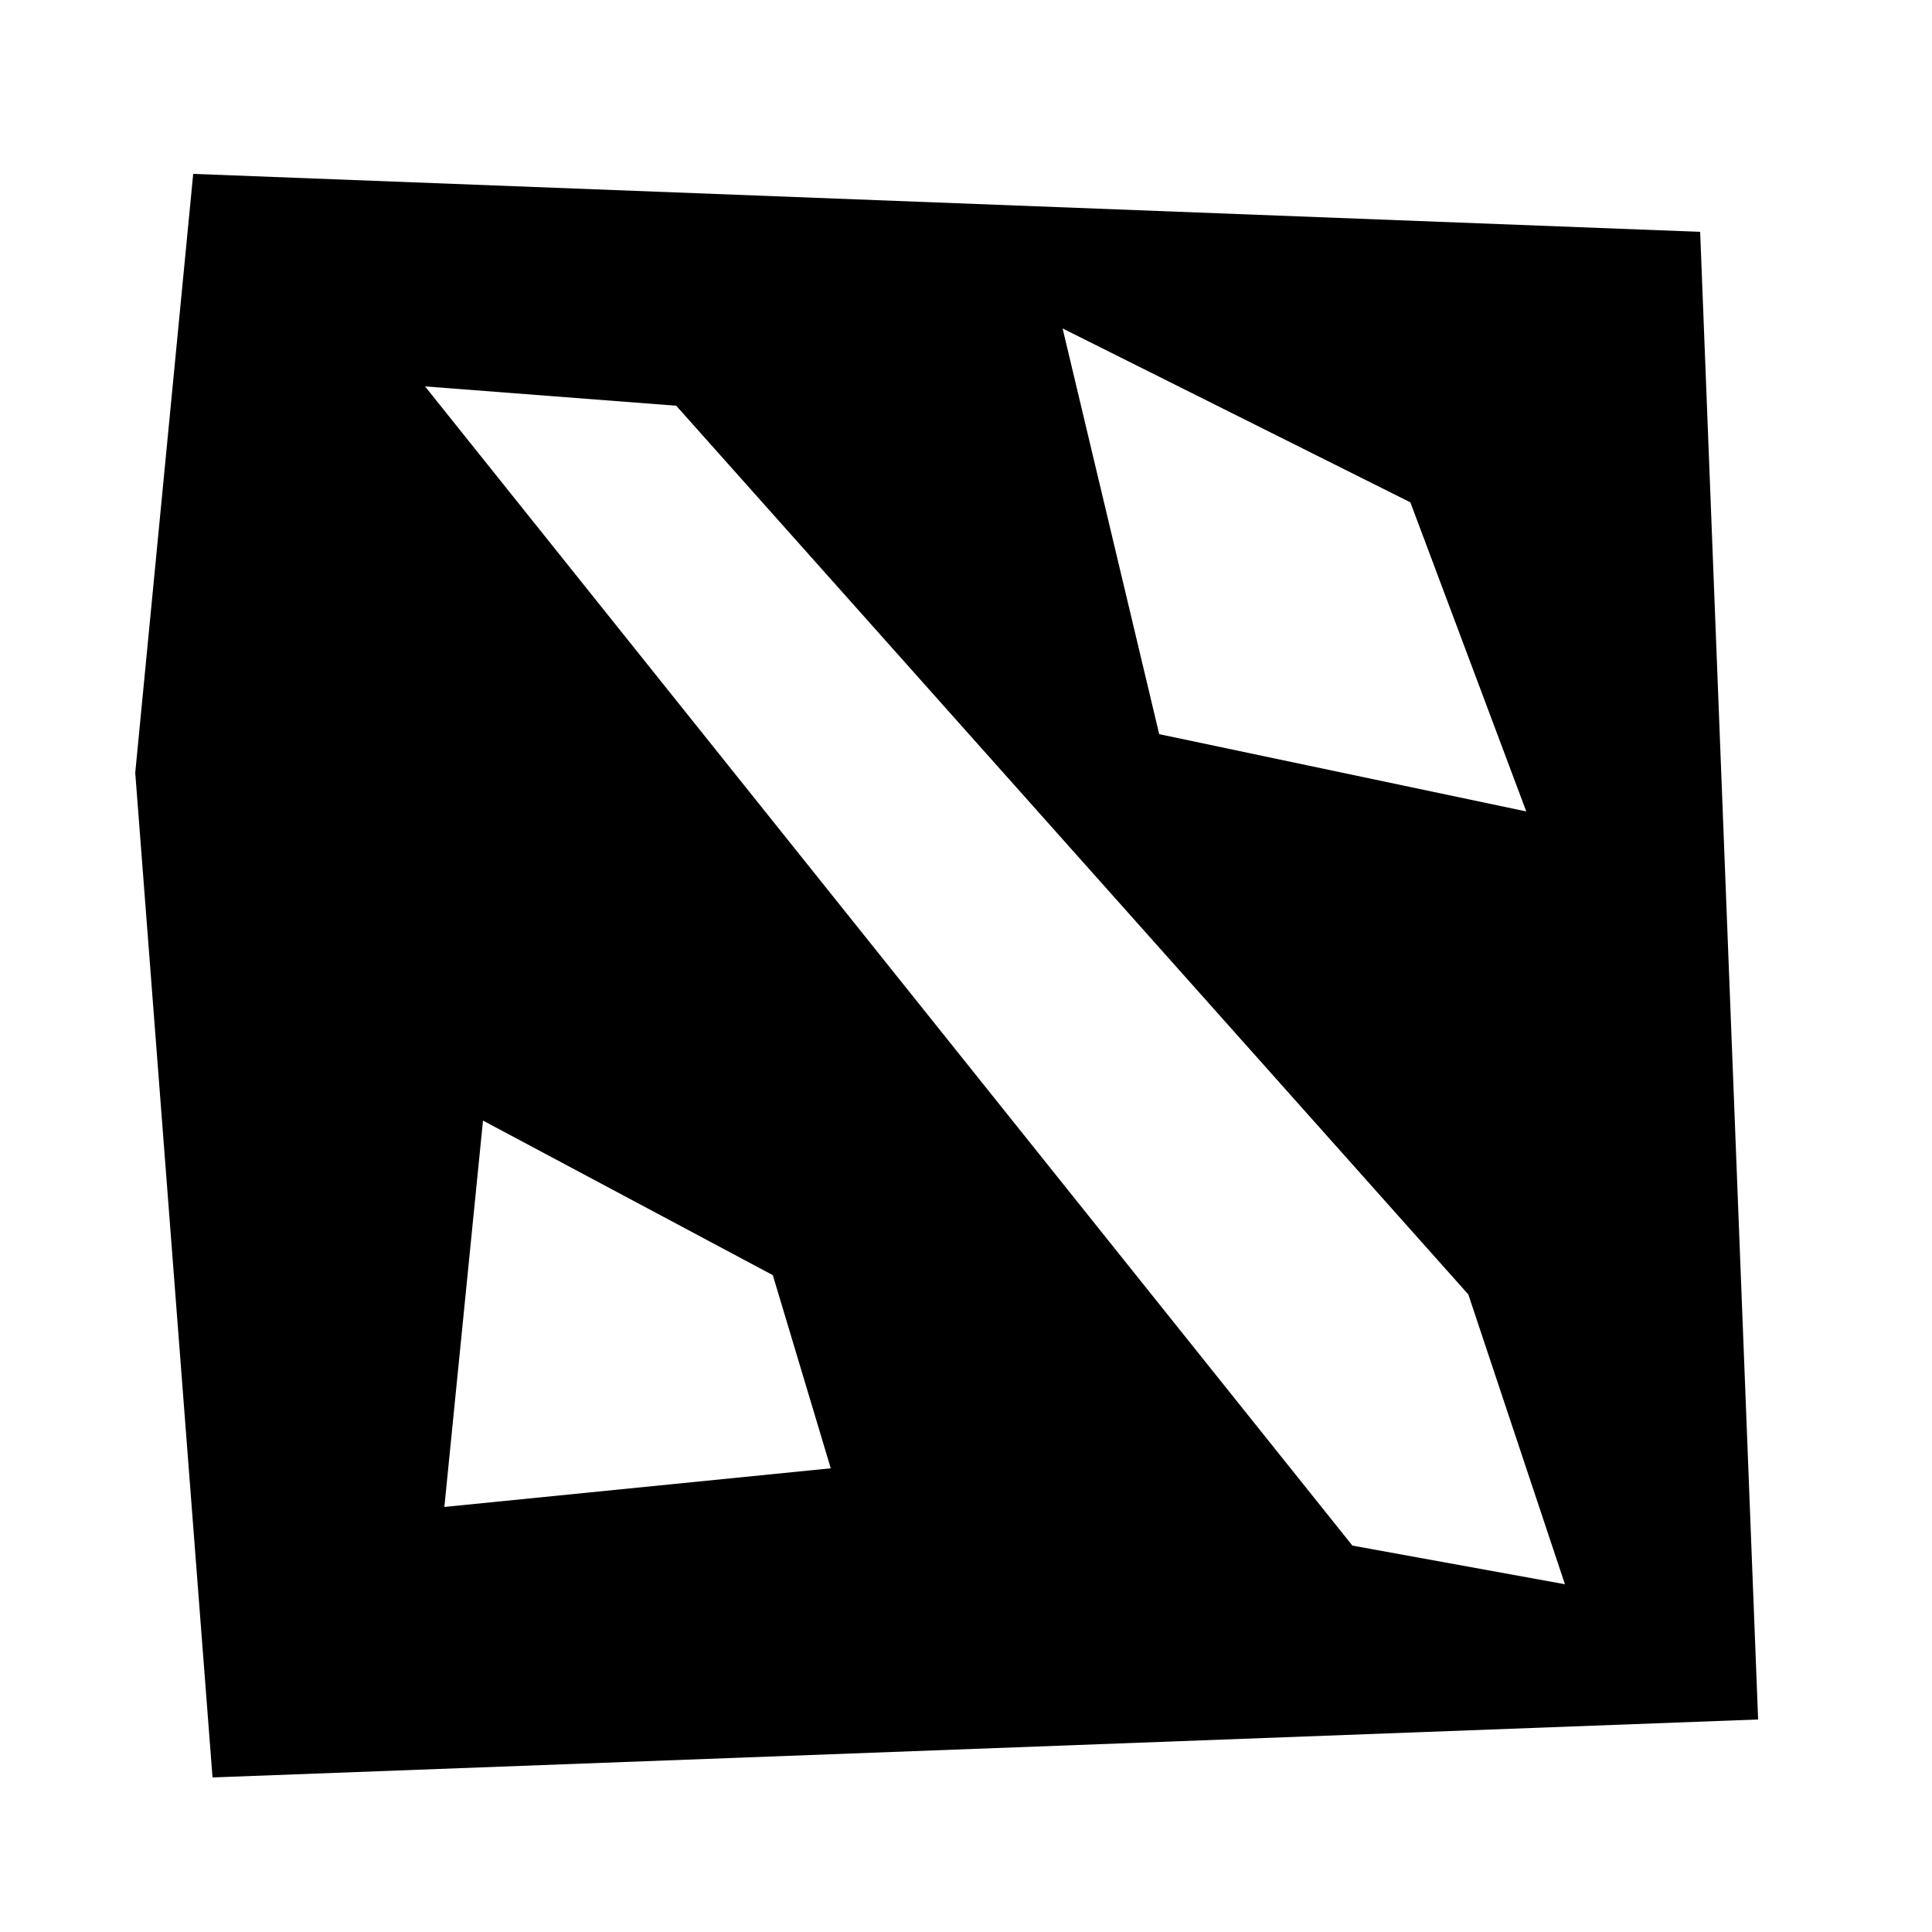
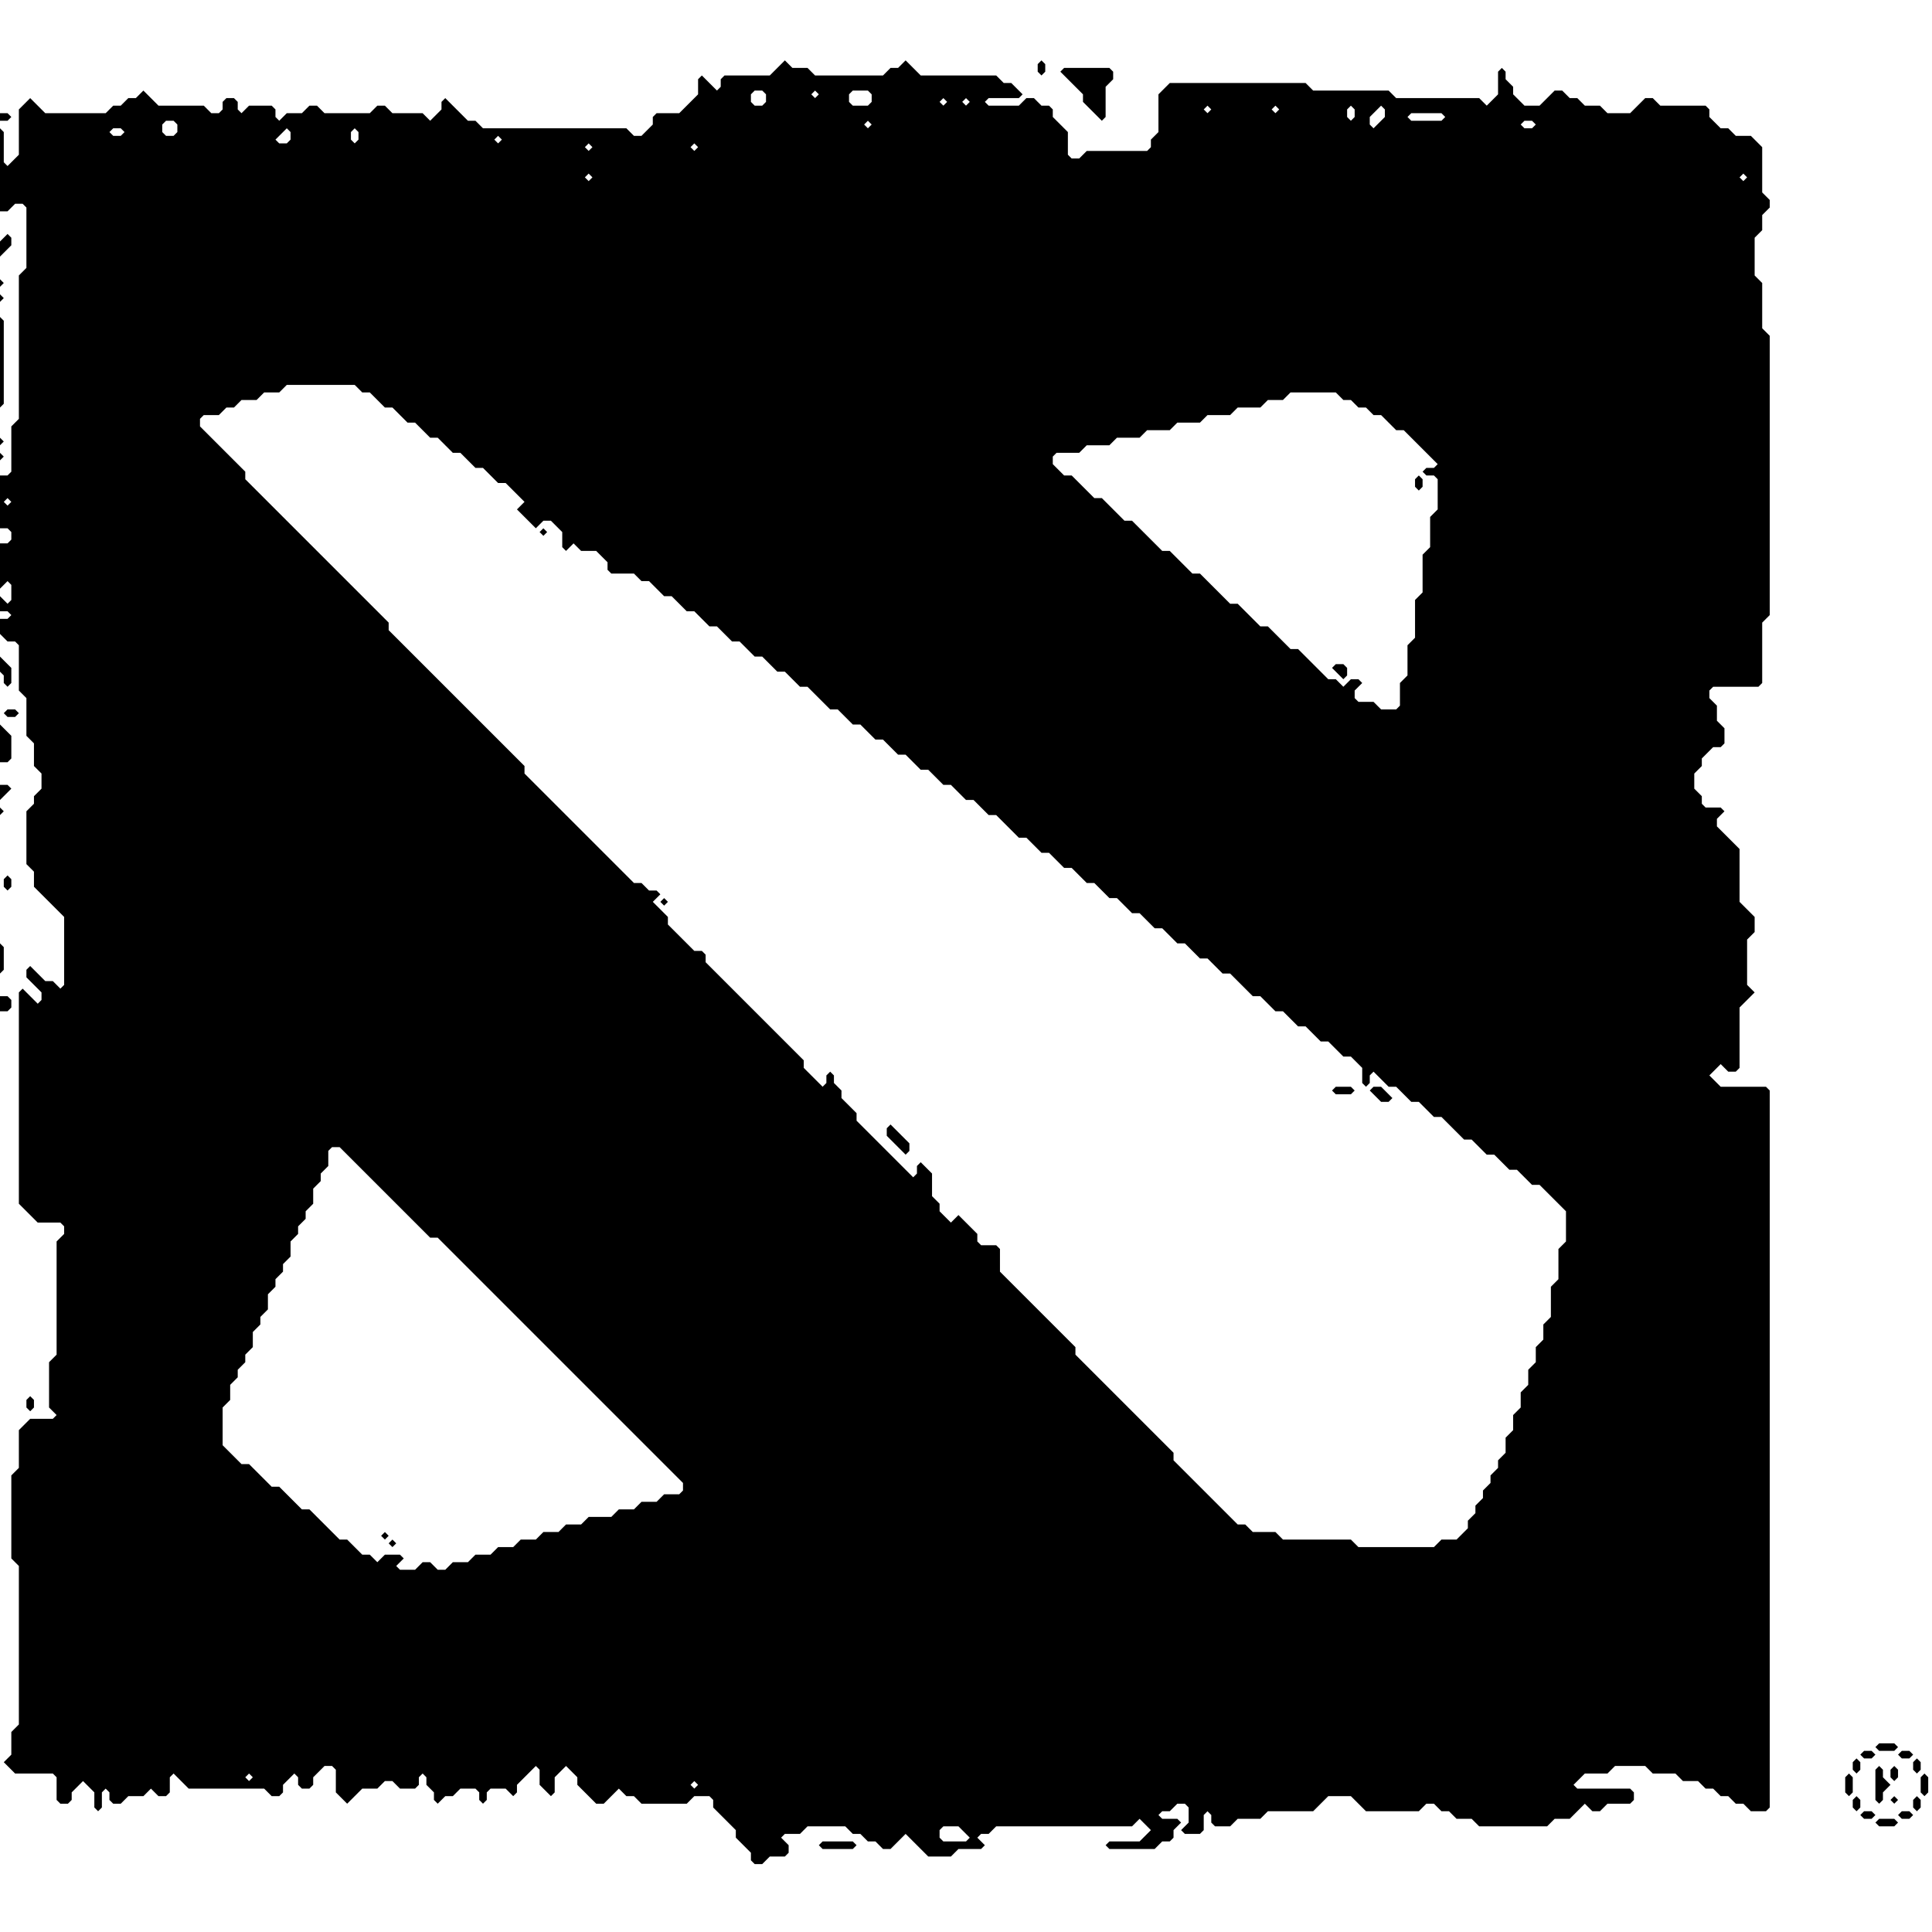
- <svg xmlns="http://www.w3.org/2000/svg" viewBox="0 0 100 100" fill="currentColor" role="img" aria-label="Dota 2 module">
-   <path fill-rule="evenodd" d="m10 9 78 3 3 77-80 3L7 40Zm45 8 5 21 19 4-6-16ZM25 58l-2 20 20-2-3-10ZM22 20l48 60 11 2-5-15L35 21Z" />
+ <svg xmlns="http://www.w3.org/2000/svg" viewBox="0 0 100 100" fill="currentColor" role="img" aria-label="dota2 module">
+   <g transform="translate(0 3.32031) scale(0.390625)">
+     <path fill-rule="evenodd" d="M103.5,0 L104,-0.5 L104.5,0 L105,0.5 L106,0.5 L107,0.5 L107.5,1 L108,1.5 L109,1.5 L110,1.5 L111,1.5 L112,1.5 L113,1.5 L114,1.5 L115,1.5 L116,1.5 L117,1.5 L117.5,1 L118,0.5 L119,0.5 L119.5,0 L120,-0.5 L120.5,0 L121,0.5 L121.5,1 L122,1.5 L123,1.5 L124,1.5 L125,1.5 L126,1.5 L127,1.5 L128,1.5 L129,1.5 L130,1.5 L131,1.5 L132,1.5 L132.5,2 L133,2.5 L134,2.5 L134.5,3 L135,3.5 L135.5,4 L135,4.5 L134,4.5 L133,4.5 L132,4.5 L131,4.5 L130.5,5 L131,5.5 L132,5.5 L133,5.5 L134,5.5 L135,5.5 L135.5,5 L136,4.5 L137,4.5 L137.5,5 L138,5.5 L139,5.5 L139.5,6 L139.5,7 L140,7.5 L140.5,8 L141,8.5 L141.5,9 L141.5,10 L141.5,11 L141.5,12 L142,12.5 L143,12.5 L143.5,12 L144,11.5 L145,11.5 L146,11.5 L147,11.5 L148,11.5 L149,11.5 L150,11.5 L151,11.5 L152,11.5 L152.5,11 L152.5,10 L153,9.5 L153.5,9 L153.5,8 L153.5,7 L153.5,6 L153.5,5 L153.5,4 L154,3.5 L154.5,3 L155,2.5 L156,2.5 L157,2.5 L158,2.5 L159,2.5 L160,2.5 L161,2.5 L162,2.5 L163,2.5 L164,2.5 L165,2.5 L166,2.5 L167,2.5 L168,2.5 L169,2.5 L170,2.5 L171,2.5 L172,2.5 L173,2.5 L173.5,3 L174,3.5 L175,3.5 L176,3.5 L177,3.5 L178,3.5 L179,3.5 L180,3.5 L181,3.5 L182,3.5 L183,3.5 L184,3.5 L184.5,4 L185,4.5 L186,4.5 L187,4.5 L188,4.5 L189,4.5 L190,4.5 L191,4.5 L192,4.5 L193,4.5 L194,4.5 L195,4.5 L196,4.5 L196.5,5 L197,5.5 L197.5,5 L198,4.5 L198.5,4 L198.5,3 L198.5,2 L198.5,1 L199,0.5 L199.5,1 L199.5,2 L200,2.5 L200.5,3 L200.5,4 L201,4.5 L201.5,5 L202,5.5 L203,5.5 L204,5.5 L204.5,5 L205,4.5 L205.5,4 L206,3.5 L207,3.5 L207.5,4 L208,4.5 L209,4.5 L209.5,5 L210,5.5 L211,5.5 L212,5.5 L212.5,6 L213,6.5 L214,6.5 L215,6.5 L216,6.5 L216.5,6 L217,5.5 L217.5,5 L218,4.5 L219,4.5 L219.5,5 L220,5.5 L221,5.5 L222,5.5 L223,5.5 L224,5.5 L225,5.5 L226,5.5 L226.5,6 L226.5,7 L227,7.5 L227.5,8 L228,8.5 L229,8.5 L229.5,9 L230,9.5 L231,9.5 L232,9.5 L232.5,10 L233,10.5 L233.5,11 L233.5,12 L233.5,13 L233.5,14 L233.5,15 L233.5,16 L233.5,17 L234,17.5 L234.5,18 L234.5,19 L234,19.5 L233.5,20 L233.5,21 L233.5,22 L233,22.5 L232.5,23 L232.5,24 L232.5,25 L232.5,26 L232.5,27 L232.5,28 L233,28.5 L233.5,29 L233.5,30 L233.5,31 L233.5,32 L233.5,33 L233.5,34 L233.5,35 L234,35.5 L234.5,36 L234.5,37 L234.5,38 L234.5,39 L234.5,40 L234.5,41 L234.5,42 L234.5,43 L234.5,44 L234.5,45 L234.5,46 L234.5,47 L234.5,48 L234.5,49 L234.5,50 L234.5,51 L234.5,52 L234.5,53 L234.5,54 L234.5,55 L234.5,56 L234.5,57 L234.5,58 L234.5,59 L234.5,60 L234.5,61 L234.5,62 L234.5,63 L234.5,64 L234.5,65 L234.5,66 L234.5,67 L234.5,68 L234.5,69 L234.5,70 L234.5,71 L234.5,72 L234.5,73 L234,73.5 L233.5,74 L233.5,75 L233.5,76 L233.5,77 L233.5,78 L233.5,79 L233.5,80 L233.5,81 L233.5,82 L233,82.5 L232,82.5 L231,82.5 L230,82.5 L229,82.5 L228,82.5 L227,82.5 L226.5,83 L226.5,84 L227,84.5 L227.5,85 L227.5,86 L227.5,87 L228,87.5 L228.5,88 L228.5,89 L228.5,90 L228,90.5 L227,90.5 L226.5,91 L226,91.5 L225.5,92 L225.5,93 L225,93.5 L224.5,94 L224.5,95 L224.5,96 L225,96.5 L225.5,97 L225.5,98 L226,98.5 L227,98.5 L228,98.5 L228.5,99 L228,99.5 L227.5,100 L227.5,101 L228,101.5 L228.5,102 L229,102.5 L229.5,103 L230,103.5 L230.5,104 L230.5,105 L230.5,106 L230.5,107 L230.5,108 L230.5,109 L230.5,110 L230.5,111 L231,111.5 L231.5,112 L232,112.5 L232.5,113 L232.5,114 L232.5,115 L232,115.5 L231.5,116 L231.5,117 L231.5,118 L231.5,119 L231.5,120 L231.5,121 L231.5,122 L232,122.5 L232.5,123 L232,123.5 L231.5,124 L231,124.5 L230.5,125 L230.5,126 L230.5,127 L230.5,128 L230.5,129 L230.5,130 L230.5,131 L230.5,132 L230.5,133 L230,133.5 L229,133.5 L228.5,133 L228,132.5 L227.5,133 L227,133.5 L226.5,134 L227,134.5 L227.5,135 L228,135.5 L229,135.5 L230,135.5 L231,135.5 L232,135.5 L233,135.5 L234,135.5 L234.5,136 L234.5,137 L234.5,138 L234.5,139 L234.5,140 L234.5,141 L234.5,142 L234.5,143 L234.5,144 L234.5,145 L234.5,146 L234.5,147 L234.5,148 L234.5,149 L234.5,150 L234.5,151 L234.5,152 L234.5,153 L234.5,154 L234.5,155 L234.5,156 L234.5,157 L234.5,158 L234.5,159 L234.5,160 L234.5,161 L234.5,162 L234.5,163 L234.5,164 L234.5,165 L234.5,166 L234.5,167 L234.5,168 L234.5,169 L234.5,170 L234.5,171 L234.5,172 L234.5,173 L234.5,174 L234.5,175 L234.5,176 L234.5,177 L234.5,178 L234.5,179 L234.5,180 L234.5,181 L234.5,182 L234.5,183 L234.5,184 L234.5,185 L234.5,186 L234.5,187 L234.5,188 L234.5,189 L234.5,190 L234.5,191 L234.5,192 L234.5,193 L234.5,194 L234.5,195 L234.5,196 L234.5,197 L234.5,198 L234.5,199 L234.5,200 L234.5,201 L234.5,202 L234.5,203 L234.5,204 L234.5,205 L234.5,206 L234.5,207 L234.5,208 L234.5,209 L234.5,210 L234.5,211 L234.5,212 L234.5,213 L234.5,214 L234.5,215 L234.5,216 L234.5,217 L234.5,218 L234.5,219 L234.5,220 L234.5,221 L234.5,222 L234.5,223 L234.5,224 L234.5,225 L234.5,226 L234.5,227 L234.5,228 L234.5,229 L234.5,230 L234.5,231 L234,231.5 L233,231.5 L232,231.5 L231.5,231 L231,230.5 L230,230.5 L229.5,230 L229,229.5 L228,229.5 L227.5,229 L227,228.5 L226,228.5 L225.5,228 L225,227.5 L224,227.5 L223,227.5 L222.5,227 L222,226.5 L221,226.5 L220,226.5 L219,226.5 L218.5,226 L218,225.5 L217,225.5 L216,225.5 L215,225.5 L214,225.5 L213.5,226 L213,226.5 L212,226.5 L211,226.5 L210,226.5 L209.5,227 L209,227.5 L208.5,228 L209,228.5 L210,228.5 L211,228.5 L212,228.5 L213,228.5 L214,228.5 L215,228.5 L216,228.5 L216.5,229 L216.5,230 L216,230.5 L215,230.5 L214,230.5 L213,230.5 L212.5,231 L212,231.5 L211,231.5 L210.5,231 L210,230.5 L209.5,231 L209,231.5 L208.5,232 L208,232.5 L207,232.5 L206,232.5 L205.5,233 L205,233.5 L204,233.5 L203,233.5 L202,233.5 L201,233.5 L200,233.5 L199,233.5 L198,233.5 L197,233.5 L196,233.5 L195.5,233 L195,232.5 L194,232.5 L193,232.5 L192.5,232 L192,231.5 L191,231.5 L190.5,231 L190,230.5 L189,230.5 L188.5,231 L188,231.5 L187,231.5 L186,231.5 L185,231.5 L184,231.5 L183,231.5 L182,231.5 L181,231.5 L180.5,231 L180,230.5 L179.5,230 L179,229.5 L178,229.5 L177,229.5 L176,229.5 L175.5,230 L175,230.5 L174.5,231 L174,231.5 L173,231.5 L172,231.5 L171,231.5 L170,231.5 L169,231.5 L168,231.5 L167.5,232 L167,232.5 L166,232.5 L165,232.5 L164,232.5 L163.5,233 L163,233.5 L162,233.5 L161,233.5 L160.5,233 L160.5,232 L160,231.5 L159.5,232 L159.5,233 L159.5,234 L159,234.5 L158,234.5 L157,234.5 L156.5,234 L157,233.5 L157.5,233 L157.5,232 L157.5,231 L157,230.5 L156,230.5 L155.5,231 L155,231.5 L154,231.5 L153.5,232 L154,232.5 L155,232.5 L156,232.5 L156.5,233 L156,233.5 L155.5,234 L155.5,235 L155,235.5 L154,235.5 L153.5,236 L153,236.5 L152,236.5 L151,236.5 L150,236.5 L149,236.5 L148,236.5 L147,236.5 L146.5,236 L147,235.5 L148,235.5 L149,235.5 L150,235.5 L151,235.5 L151.5,235 L152,234.5 L152.5,234 L152,233.5 L151.5,233 L151,232.5 L150.5,233 L150,233.5 L149,233.5 L148,233.5 L147,233.5 L146,233.5 L145,233.5 L144,233.5 L143,233.5 L142,233.5 L141,233.5 L140,233.5 L139,233.5 L138,233.5 L137,233.5 L136,233.5 L135,233.5 L134,233.5 L133,233.5 L132,233.5 L131.5,234 L131,234.5 L130,234.5 L129.5,235 L130,235.5 L130.5,236 L130,236.5 L129,236.5 L128,236.5 L127,236.5 L126.5,237 L126,237.5 L125,237.5 L124,237.5 L123,237.5 L122.5,237 L122,236.5 L121.5,236 L121,235.5 L120.5,235 L120,234.5 L119.5,235 L119,235.5 L118.5,236 L118,236.5 L117,236.5 L116.5,236 L116,235.5 L115,235.5 L114.5,235 L114,234.5 L113,234.5 L112.5,234 L112,233.5 L111,233.5 L110,233.5 L109,233.5 L108,233.5 L107,233.5 L106.5,234 L106,234.5 L105,234.5 L104,234.5 L103.5,235 L104,235.5 L104.5,236 L104.5,237 L104,237.5 L103,237.5 L102,237.5 L101.5,238 L101,238.5 L100,238.5 L99.5,238 L99.5,237 L99,236.5 L98.5,236 L98,235.5 L97.5,235 L97.5,234 L97,233.5 L96.5,233 L96,232.5 L95.5,232 L95,231.5 L94.5,231 L94.5,230 L94,229.5 L93,229.5 L92,229.5 L91.5,230 L91,230.5 L90,230.5 L89,230.5 L88,230.5 L87,230.5 L86,230.5 L85,230.5 L84.5,230 L84,229.5 L83,229.5 L82.5,229 L82,228.5 L81.5,229 L81,229.5 L80.5,230 L80,230.5 L79,230.5 L78.5,230 L78,229.5 L77.5,229 L77,228.5 L76.5,228 L76.5,227 L76,226.5 L75.5,226 L75,225.5 L74.5,226 L74,226.5 L73.5,227 L73.5,228 L73.5,229 L73,229.5 L72.5,229 L72,228.5 L71.5,228 L71.5,227 L71.5,226 L71,225.5 L70.5,226 L70,226.5 L69.5,227 L69,227.5 L68.5,228 L68.5,229 L68,229.5 L67.5,229 L67,228.5 L66,228.5 L65,228.5 L64.5,229 L64.5,230 L64,230.5 L63.5,230 L63.5,229 L63,228.5 L62,228.5 L61,228.5 L60.5,229 L60,229.5 L59,229.5 L58.5,230 L58,230.5 L57.5,230 L57.5,229 L57,228.5 L56.5,228 L56.5,227 L56,226.5 L55.5,227 L55.5,228 L55,228.5 L54,228.5 L53,228.5 L52.5,228 L52,227.5 L51,227.5 L50.5,228 L50,228.5 L49,228.5 L48,228.5 L47.5,229 L47,229.5 L46.5,230 L46,230.5 L45.5,230 L45,229.5 L44.5,229 L44.5,228 L44.5,227 L44.5,226 L44,225.5 L43,225.5 L42.5,226 L42,226.5 L41.5,227 L41.5,228 L41,228.5 L40,228.5 L39.5,228 L39.5,227 L39,226.5 L38.5,227 L38,227.5 L37.5,228 L37.5,229 L37,229.5 L36,229.5 L35.5,229 L35,228.5 L34,228.5 L33,228.5 L32,228.5 L31,228.5 L30,228.5 L29,228.5 L28,228.5 L27,228.5 L26,228.5 L25,228.5 L24.5,228 L24,227.5 L23.5,227 L23,226.5 L22.5,227 L22.5,228 L22.5,229 L22,229.5 L21,229.5 L20.5,229 L20,228.5 L19.5,229 L19,229.5 L18,229.5 L17,229.5 L16.5,230 L16,230.5 L15,230.5 L14.5,230 L14.5,229 L14,228.5 L13.5,229 L13.5,230 L13.5,231 L13,231.5 L12.5,231 L12.5,230 L12.5,229 L12,228.5 L11.5,228 L11,227.5 L10.5,228 L10,228.5 L9.5,229 L9.5,230 L9,230.5 L8,230.5 L7.5,230 L7.5,229 L7.5,228 L7.5,227 L7,226.5 L6,226.5 L5,226.5 L4,226.5 L3,226.5 L2,226.5 L1.5,226 L1,225.5 L0.5,225 L1,224.5 L1.5,224 L1.5,223 L1.5,222 L1.5,221 L2,220.5 L2.5,220 L2.5,219 L2.5,218 L2.5,217 L2.5,216 L2.5,215 L2.5,214 L2.5,213 L2.5,212 L2.5,211 L2.5,210 L2.5,209 L2.5,208 L2.5,207 L2.5,206 L2.5,205 L2.5,204 L2.5,203 L2.5,202 L2.5,201 L2.5,200 L2.5,199 L2,198.5 L1.5,198 L1.5,197 L1.5,196 L1.5,195 L1.5,194 L1.5,193 L1.5,192 L1.5,191 L1.5,190 L1.5,189 L1.5,188 L1.5,187 L2,186.5 L2.5,186 L2.5,185 L2.5,184 L2.5,183 L2.5,182 L2.5,181 L3,180.5 L3.5,180 L4,179.5 L5,179.5 L6,179.5 L7,179.5 L7.5,179 L7,178.5 L6.5,178 L6.5,177 L6.5,176 L6.5,175 L6.5,174 L6.5,173 L6.5,172 L7,171.5 L7.5,171 L7.5,170 L7.5,169 L7.5,168 L7.5,167 L7.5,166 L7.5,165 L7.5,164 L7.5,163 L7.5,162 L7.5,161 L7.5,160 L7.5,159 L7.5,158 L7.5,157 L7.5,156 L8,155.5 L8.5,155 L8.5,154 L8,153.5 L7,153.5 L6,153.5 L5,153.5 L4.5,153 L4,152.5 L3.5,152 L3,151.5 L2.5,151 L2.5,150 L2.5,149 L2.5,148 L2.5,147 L2.5,146 L2.5,145 L2.5,144 L2.5,143 L2.5,142 L2.5,141 L2.5,140 L2.5,139 L2.5,138 L2.5,137 L2.5,136 L2.5,135 L2.5,134 L2.5,133 L2.5,132 L2.5,131 L2.5,130 L2.5,129 L2.5,128 L2.5,127 L2.5,126 L2.5,125 L2.5,124 L2.5,123 L3,122.5 L3.5,123 L4,123.5 L4.5,124 L5,124.5 L5.5,124 L5.5,123 L5,122.5 L4.5,122 L4,121.5 L3.5,121 L3.5,120 L4,119.5 L4.5,120 L5,120.5 L5.5,121 L6,121.5 L7,121.5 L7.5,122 L8,122.5 L8.5,122 L8.5,121 L8.5,120 L8.5,119 L8.5,118 L8.5,117 L8.5,116 L8.5,115 L8.5,114 L8.5,113 L8,112.5 L7.5,112 L7,111.5 L6.5,111 L6,110.5 L5.5,110 L5,109.5 L4.5,109 L4.5,108 L4.5,107 L4,106.5 L3.5,106 L3.5,105 L3.5,104 L3.5,103 L3.5,102 L3.5,101 L3.5,100 L3.5,99 L4,98.5 L4.5,98 L4.5,97 L5,96.5 L5.5,96 L5.5,95 L5.5,94 L5,93.5 L4.5,93 L4.5,92 L4.5,91 L4.5,90 L4,89.5 L3.5,89 L3.5,88 L3.5,87 L3.5,86 L3.5,85 L3.5,84 L3,83.5 L2.5,83 L2.5,82 L2.5,81 L2.5,80 L2.5,79 L2.5,78 L2.5,77 L2,76.5 L1,76.5 L0.5,76 L0,75.5 L-0.5,75 L-0.5,74 L0,73.5 L1,73.5 L1.5,73 L1,72.5 L0,72.5 L-0.5,72 L-0.5,71 L0,70.5 L0.5,71 L1,71.5 L1.5,71 L1.5,70 L1.5,69 L1,68.5 L0.5,69 L0,69.5 L-0.5,69 L-0.5,68 L-0.5,67 L-0.5,66 L-0.5,65 L-0.5,64 L0,63.5 L1,63.5 L1.5,63 L1.5,62 L1,61.5 L0,61.5 L-0.5,61 L-0.5,60 L-0.5,59 L-0.5,58 L-0.5,57 L-0.5,56 L-0.5,55 L0,54.5 L1,54.5 L1.5,54 L1.5,53 L1.5,52 L1.5,51 L1.5,50 L1.5,49 L1.5,48 L2,47.5 L2.5,47 L2.5,46 L2.5,45 L2.5,44 L2.5,43 L2.5,42 L2.5,41 L2.5,40 L2.5,39 L2.5,38 L2.5,37 L2.5,36 L2.5,35 L2.5,34 L2.5,33 L2.5,32 L2.5,31 L2.5,30 L2.5,29 L2.5,28 L3,27.5 L3.5,27 L3.5,26 L3.5,25 L3.5,24 L3.5,23 L3.5,22 L3.5,21 L3.5,20 L3.5,19 L3,18.5 L2,18.5 L1.5,19 L1,19.5 L0,19.5 L-0.5,19 L-0.5,18 L-0.5,17 L-0.5,16 L-0.5,15 L-0.5,14 L-0.5,13 L-0.5,12 L-0.5,11 L-0.5,10 L-0.5,9 L0,8.5 L0.5,9 L0.5,10 L0.5,11 L0.5,12 L0.5,13 L1,13.5 L1.5,13 L2,12.5 L2.5,12 L2.5,11 L2.5,10 L2.5,9 L2.5,8 L2.5,7 L2.5,6 L3,5.5 L3.5,5 L4,4.5 L4.5,5 L5,5.5 L5.5,6 L6,6.5 L7,6.5 L8,6.5 L9,6.5 L10,6.5 L11,6.5 L12,6.5 L13,6.5 L14,6.5 L14.5,6 L15,5.5 L16,5.5 L16.5,5 L17,4.5 L18,4.5 L18.5,4 L19,3.5 L19.5,4 L20,4.5 L20.5,5 L21,5.5 L22,5.5 L23,5.5 L24,5.5 L25,5.5 L26,5.5 L27,5.5 L27.5,6 L28,6.5 L29,6.5 L29.5,6 L29.5,5 L30,4.5 L31,4.5 L31.5,5 L31.5,6 L32,6.5 L32.5,6 L33,5.5 L34,5.5 L35,5.5 L36,5.5 L36.5,6 L36.5,7 L37,7.5 L37.5,7 L38,6.5 L39,6.5 L40,6.5 L40.5,6 L41,5.5 L42,5.5 L42.5,6 L43,6.5 L44,6.5 L45,6.5 L46,6.5 L47,6.5 L48,6.5 L49,6.5 L49.5,6 L50,5.5 L51,5.5 L51.5,6 L52,6.5 L53,6.5 L54,6.5 L55,6.5 L56,6.5 L56.5,7 L57,7.5 L57.5,7 L58,6.5 L58.5,6 L58.5,5 L59,4.5 L59.5,5 L60,5.5 L60.5,6 L61,6.5 L61.5,7 L62,7.5 L63,7.5 L63.5,8 L64,8.5 L65,8.5 L66,8.5 L67,8.5 L68,8.5 L69,8.5 L70,8.5 L71,8.5 L72,8.5 L73,8.5 L74,8.5 L75,8.5 L76,8.5 L77,8.5 L78,8.5 L79,8.5 L80,8.5 L81,8.5 L82,8.5 L83,8.5 L83.5,9 L84,9.5 L85,9.5 L85.5,9 L86,8.5 L86.5,8 L86.5,7 L87,6.5 L88,6.5 L89,6.5 L90,6.5 L90.5,6 L91,5.5 L91.5,5 L92,4.5 L92.5,4 L92.5,3 L92.5,2 L93,1.5 L93.5,2 L94,2.5 L94.5,3 L95,3.5 L95.5,3 L95.5,2 L96,1.5 L97,1.5 L98,1.5 L99,1.5 L100,1.5 L101,1.5 L102,1.5 L102.5,1 L103,0.5 L103.5,0ZM137.5,0 L138,-0.5 L138.5,0 L138.5,1 L138,1.5 L137.5,1 L137.5,0ZM140.5,1 L141,0.5 L142,0.5 L143,0.5 L144,0.5 L145,0.5 L146,0.5 L147,0.5 L147.5,1 L147.5,2 L147,2.5 L146.5,3 L146.5,4 L146.5,5 L146.5,6 L146.5,7 L146,7.5 L145.5,7 L145,6.5 L144.5,6 L144,5.5 L143.5,5 L143.5,4 L143,3.5 L142.5,3 L142,2.5 L141.5,2 L141,1.5 L140.5,1ZM100,3.5 L99.5,4 L99.5,5 L100,5.5 L101,5.5 L101.5,5 L101.5,4 L101,3.5 L100,3.5ZM108,3.5 L107.5,4 L108,4.5 L108.5,4 L108,3.5ZM113,3.5 L112.5,4 L112.5,5 L113,5.5 L114,5.5 L115,5.5 L115.5,5 L115.5,4 L115,3.5 L114,3.5 L113,3.5ZM125,4.5 L124.5,5 L125,5.5 L125.5,5 L125,4.5ZM128,4.5 L127.5,5 L128,5.5 L128.5,5 L128,4.5ZM160,5.5 L159.5,6 L160,6.5 L160.5,6 L160,5.5ZM169,5.5 L168.5,6 L169,6.5 L169.5,6 L169,5.5ZM179,5.5 L178.5,6 L178.5,7 L179,7.5 L179.5,7 L179.5,6 L179,5.5ZM183,5.5 L182.5,6 L182,6.5 L181.5,7 L181.5,8 L182,8.5 L182.5,8 L183,7.5 L183.5,7 L183.5,6 L183,5.5ZM-0.5,7 L0,6.5 L1,6.5 L1.5,7 L1,7.5 L0,7.5 L-0.5,7ZM187,6.5 L186.5,7 L187,7.5 L188,7.5 L189,7.5 L190,7.5 L191,7.5 L191.5,7 L191,6.5 L190,6.5 L189,6.5 L188,6.5 L187,6.5ZM22,7.5 L21.5,8 L21.5,9 L22,9.5 L23,9.5 L23.5,9 L23.5,8 L23,7.5 L22,7.5ZM115,7.5 L114.5,8 L115,8.5 L115.5,8 L115,7.5ZM202,7.5 L201.5,8 L202,8.5 L203,8.5 L203.5,8 L203,7.5 L202,7.5ZM15,8.5 L14.5,9 L15,9.5 L16,9.5 L16.5,9 L16,8.5 L15,8.5ZM38,8.5 L37.5,9 L37,9.5 L36.5,10 L37,10.5 L38,10.5 L38.5,10 L38.5,9 L38,8.5ZM47,8.5 L46.5,9 L46.5,10 L47,10.5 L47.5,10 L47.5,9 L47,8.5ZM66,9.5 L65.5,10 L66,10.5 L66.5,10 L66,9.5ZM78,10.5 L77.5,11 L78,11.5 L78.5,11 L78,10.5ZM92,10.5 L91.5,11 L92,11.5 L92.5,11 L92,10.5ZM78,14.5 L77.5,15 L78,15.5 L78.5,15 L78,14.5ZM231,14.5 L230.5,15 L231,15.5 L231.5,15 L231,14.5ZM0.5,23 L1,22.5 L1.5,23 L1.5,24 L1,24.5 L0.5,25 L0,25.5 L-0.5,25 L-0.5,24 L0,23.5 L0.5,23ZM-0.5,29 L0,28.5 L0.5,29 L0,29.5 L-0.5,29ZM-0.5,31 L0,30.5 L0.5,31 L0,31.5 L-0.5,31ZM-0.5,34 L0,33.5 L0.5,34 L0.5,35 L0.5,36 L0.5,37 L0.5,38 L0.5,39 L0.5,40 L0.5,41 L0.5,42 L0.5,43 L0.5,44 L0.5,45 L0,45.5 L-0.5,45 L-0.5,44 L-0.5,43 L-0.5,42 L-0.5,41 L-0.5,40 L-0.5,39 L-0.5,38 L-0.5,37 L-0.5,36 L-0.5,35 L-0.5,34ZM38,42.5 L37.5,43 L37,43.5 L36,43.5 L35,43.5 L34.5,44 L34,44.5 L33,44.5 L32,44.5 L31.5,45 L31,45.5 L30,45.5 L29.5,46 L29,46.5 L28,46.5 L27,46.5 L26.5,47 L26.5,48 L27,48.5 L27.5,49 L28,49.5 L28.5,50 L29,50.5 L29.5,51 L30,51.5 L30.5,52 L31,52.5 L31.5,53 L32,53.5 L32.5,54 L32.5,55 L33,55.5 L33.5,56 L34,56.5 L34.5,57 L35,57.5 L35.5,58 L36,58.5 L36.5,59 L37,59.5 L37.5,60 L38,60.5 L38.5,61 L39,61.5 L39.5,62 L40,62.5 L40.5,63 L41,63.5 L41.5,64 L42,64.5 L42.5,65 L43,65.5 L43.5,66 L44,66.5 L44.5,67 L45,67.5 L45.5,68 L46,68.5 L46.5,69 L47,69.5 L47.5,70 L48,70.5 L48.5,71 L49,71.5 L49.5,72 L50,72.5 L50.5,73 L51,73.5 L51.5,74 L51.5,75 L52,75.5 L52.5,76 L53,76.5 L53.5,77 L54,77.5 L54.5,78 L55,78.5 L55.5,79 L56,79.5 L56.5,80 L57,80.5 L57.5,81 L58,81.5 L58.5,82 L59,82.5 L59.5,83 L60,83.5 L60.5,84 L61,84.5 L61.5,85 L62,85.5 L62.5,86 L63,86.5 L63.5,87 L64,87.5 L64.5,88 L65,88.5 L65.5,89 L66,89.5 L66.5,90 L67,90.5 L67.5,91 L68,91.5 L68.5,92 L69,92.5 L69.5,93 L69.5,94 L70,94.5 L70.5,95 L71,95.5 L71.5,96 L72,96.5 L72.5,97 L73,97.5 L73.5,98 L74,98.5 L74.5,99 L75,99.5 L75.5,100 L76,100.5 L76.5,101 L77,101.5 L77.5,102 L78,102.5 L78.5,103 L79,103.5 L79.5,104 L80,104.5 L80.5,105 L81,105.5 L81.5,106 L82,106.5 L82.5,107 L83,107.5 L83.5,108 L84,108.5 L85,108.5 L85.5,109 L86,109.5 L87,109.5 L87.5,110 L87,110.5 L86.5,111 L87,111.5 L87.5,112 L88,112.5 L88.5,113 L88.5,114 L89,114.5 L89.5,115 L90,115.5 L90.5,116 L91,116.5 L91.5,117 L92,117.5 L93,117.5 L93.5,118 L93.5,119 L94,119.5 L94.5,120 L95,120.5 L95.5,121 L96,121.5 L96.5,122 L97,122.5 L97.5,123 L98,123.5 L98.5,124 L99,124.5 L99.5,125 L100,125.5 L100.5,126 L101,126.5 L101.5,127 L102,127.5 L102.5,128 L103,128.5 L103.5,129 L104,129.5 L104.5,130 L105,130.5 L105.5,131 L106,131.5 L106.5,132 L106.5,133 L107,133.5 L107.5,134 L108,134.5 L108.5,135 L109,135.5 L109.5,135 L109.5,134 L110,133.5 L110.5,134 L110.5,135 L111,135.5 L111.5,136 L111.5,137 L112,137.5 L112.5,138 L113,138.5 L113.5,139 L113.5,140 L114,140.5 L114.5,141 L115,141.5 L115.5,142 L116,142.5 L116.5,143 L117,143.5 L117.5,144 L118,144.5 L118.5,145 L119,145.5 L119.5,146 L120,146.5 L120.5,147 L121,147.5 L121.5,147 L121.5,146 L122,145.5 L122.5,146 L123,146.5 L123.5,147 L123.5,148 L123.5,149 L123.5,150 L124,150.5 L124.5,151 L124.5,152 L125,152.5 L125.5,153 L126,153.5 L126.5,153 L127,152.5 L127.5,153 L128,153.5 L128.5,154 L129,154.5 L129.5,155 L129.5,156 L130,156.5 L131,156.5 L132,156.5 L132.5,157 L132.5,158 L132.5,159 L132.5,160 L133,160.5 L133.5,161 L134,161.5 L134.5,162 L135,162.5 L135.5,163 L136,163.5 L136.5,164 L137,164.5 L137.5,165 L138,165.5 L138.5,166 L139,166.5 L139.5,167 L140,167.5 L140.5,168 L141,168.5 L141.5,169 L142,169.5 L142.5,170 L142.5,171 L143,171.5 L143.5,172 L144,172.5 L144.5,173 L145,173.5 L145.5,174 L146,174.5 L146.5,175 L147,175.5 L147.5,176 L148,176.5 L148.5,177 L149,177.5 L149.5,178 L150,178.5 L150.5,179 L151,179.5 L151.5,180 L152,180.5 L152.5,181 L153,181.5 L153.5,182 L154,182.5 L154.5,183 L155,183.5 L155.5,184 L155.5,185 L156,185.5 L156.5,186 L157,186.5 L157.5,187 L158,187.5 L158.5,188 L159,188.5 L159.5,189 L160,189.5 L160.5,190 L161,190.5 L161.5,191 L162,191.5 L162.5,192 L163,192.5 L163.5,193 L164,193.5 L165,193.5 L165.5,194 L166,194.5 L167,194.5 L168,194.5 L169,194.5 L169.5,195 L170,195.5 L171,195.5 L172,195.5 L173,195.5 L174,195.5 L175,195.5 L176,195.5 L177,195.5 L178,195.5 L179,195.5 L179.5,196 L180,196.5 L181,196.5 L182,196.5 L183,196.5 L184,196.5 L185,196.5 L186,196.5 L187,196.5 L188,196.5 L189,196.5 L190,196.5 L190.5,196 L191,195.5 L192,195.5 L193,195.5 L193.5,195 L194,194.5 L194.5,194 L194.5,193 L195,192.5 L195.5,192 L195.5,191 L196,190.5 L196.5,190 L196.5,189 L197,188.5 L197.5,188 L197.5,187 L198,186.5 L198.5,186 L198.5,185 L199,184.5 L199.5,184 L199.5,183 L199.5,182 L200,181.5 L200.5,181 L200.5,180 L200.5,179 L201,178.5 L201.5,178 L201.5,177 L201.5,176 L202,175.5 L202.5,175 L202.5,174 L202.5,173 L203,172.5 L203.5,172 L203.5,171 L203.5,170 L204,169.5 L204.5,169 L204.5,168 L204.5,167 L205,166.5 L205.5,166 L205.5,165 L205.5,164 L205.5,163 L205.5,162 L206,161.5 L206.5,161 L206.5,160 L206.5,159 L206.5,158 L206.5,157 L207,156.5 L207.5,156 L207.5,155 L207.5,154 L207.5,153 L207.5,152 L207,151.5 L206.5,151 L206,150.5 L205.5,150 L205,149.5 L204.5,149 L204,148.5 L203,148.5 L202.5,148 L202,147.5 L201.5,147 L201,146.5 L200,146.5 L199.5,146 L199,145.5 L198.5,145 L198,144.5 L197,144.5 L196.5,144 L196,143.5 L195.5,143 L195,142.5 L194,142.5 L193.5,142 L193,141.5 L192.5,141 L192,140.5 L191.5,140 L191,139.5 L190,139.5 L189.5,139 L189,138.5 L188.5,138 L188,137.5 L187,137.5 L186.5,137 L186,136.5 L185.5,136 L185,135.5 L184,135.5 L183.5,135 L183,134.5 L182.5,134 L182,133.5 L181.5,134 L181.5,135 L181,135.5 L180.5,135 L180.5,134 L180.5,133 L180,132.5 L179.5,132 L179,131.5 L178,131.5 L177.5,131 L177,130.5 L176.5,130 L176,129.5 L175,129.5 L174.5,129 L174,128.5 L173.5,128 L173,127.5 L172,127.5 L171.5,127 L171,126.5 L170.5,126 L170,125.5 L169,125.5 L168.5,125 L168,124.5 L167.5,124 L167,123.5 L166,123.5 L165.5,123 L165,122.5 L164.5,122 L164,121.5 L163.5,121 L163,120.5 L162,120.5 L161.5,120 L161,119.5 L160.5,119 L160,118.5 L159,118.5 L158.5,118 L158,117.5 L157.5,117 L157,116.5 L156,116.5 L155.5,116 L155,115.5 L154.5,115 L154,114.5 L153,114.5 L152.5,114 L152,113.5 L151.5,113 L151,112.5 L150,112.5 L149.5,112 L149,111.5 L148.5,111 L148,110.5 L147,110.5 L146.5,110 L146,109.5 L145.5,109 L145,108.5 L144,108.5 L143.5,108 L143,107.5 L142.5,107 L142,106.5 L141,106.5 L140.5,106 L140,105.5 L139.5,105 L139,104.5 L138,104.5 L137.5,104 L137,103.5 L136.5,103 L136,102.5 L135,102.5 L134.5,102 L134,101.5 L133.5,101 L133,100.5 L132.5,100 L132,99.5 L131,99.5 L130.5,99 L130,98.5 L129.5,98 L129,97.5 L128,97.5 L127.5,97 L127,96.5 L126.5,96 L126,95.5 L125,95.5 L124.5,95 L124,94.5 L123.5,94 L123,93.5 L122,93.5 L121.5,93 L121,92.5 L120.5,92 L120,91.5 L119,91.5 L118.5,91 L118,90.5 L117.5,90 L117,89.5 L116,89.5 L115.5,89 L115,88.5 L114.5,88 L114,87.5 L113,87.5 L112.5,87 L112,86.5 L111.5,86 L111,85.5 L110,85.5 L109.5,85 L109,84.5 L108.5,84 L108,83.5 L107.5,83 L107,82.5 L106,82.5 L105.5,82 L105,81.5 L104.5,81 L104,80.5 L103,80.5 L102.5,80 L102,79.5 L101.5,79 L101,78.5 L100,78.5 L99.5,78 L99,77.5 L98.5,77 L98,76.5 L97,76.5 L96.5,76 L96,75.5 L95.5,75 L95,74.5 L94,74.5 L93.5,74 L93,73.5 L92.5,73 L92,72.5 L91,72.5 L90.5,72 L90,71.5 L89.5,71 L89,70.5 L88,70.5 L87.5,70 L87,69.5 L86.5,69 L86,68.5 L85,68.5 L84.5,68 L84,67.5 L83,67.5 L82,67.5 L81,67.5 L80.5,67 L80.5,66 L80,65.5 L79.5,65 L79,64.5 L78,64.5 L77,64.5 L76.5,64 L76,63.5 L75.5,64 L75,64.5 L74.5,64 L74.5,63 L74.5,62 L74,61.5 L73.5,61 L73,60.5 L72,60.5 L71.5,61 L71,61.5 L70.5,61 L70,60.5 L69.5,60 L69,59.5 L68.5,59 L69,58.5 L69.5,58 L69,57.5 L68.5,57 L68,56.5 L67.5,56 L67,55.5 L66,55.5 L65.5,55 L65,54.5 L64.5,54 L64,53.5 L63,53.5 L62.5,53 L62,52.5 L61.5,52 L61,51.5 L60,51.5 L59.5,51 L59,50.5 L58.5,50 L58,49.5 L57,49.5 L56.5,49 L56,48.5 L55.5,48 L55,47.5 L54,47.5 L53.5,47 L53,46.5 L52.5,46 L52,45.5 L51,45.5 L50.5,45 L50,44.5 L49.5,44 L49,43.5 L48,43.5 L47.5,43 L47,42.5 L46,42.5 L45,42.5 L44,42.5 L43,42.5 L42,42.5 L41,42.5 L40,42.5 L39,42.5 L38,42.5ZM171,43.5 L170.5,44 L170,44.5 L169,44.5 L168,44.5 L167.5,45 L167,45.5 L166,45.5 L165,45.5 L164,45.5 L163.5,46 L163,46.5 L162,46.5 L161,46.5 L160,46.5 L159.5,47 L159,47.5 L158,47.5 L157,47.5 L156,47.5 L155.5,48 L155,48.5 L154,48.5 L153,48.5 L152,48.5 L151.5,49 L151,49.5 L150,49.5 L149,49.5 L148,49.5 L147.5,50 L147,50.5 L146,50.5 L145,50.5 L144,50.5 L143.5,51 L143,51.5 L142,51.5 L141,51.5 L140,51.5 L139.5,52 L139.5,53 L140,53.5 L140.5,54 L141,54.5 L142,54.5 L142.5,55 L143,55.5 L143.5,56 L144,56.5 L144.5,57 L145,57.5 L146,57.5 L146.5,58 L147,58.5 L147.5,59 L148,59.5 L148.5,60 L149,60.5 L150,60.5 L150.5,61 L151,61.5 L151.5,62 L152,62.5 L152.5,63 L153,63.5 L153.5,64 L154,64.5 L155,64.5 L155.5,65 L156,65.5 L156.5,66 L157,66.5 L157.5,67 L158,67.5 L159,67.5 L159.5,68 L160,68.5 L160.5,69 L161,69.5 L161.5,70 L162,70.5 L162.5,71 L163,71.5 L164,71.5 L164.5,72 L165,72.5 L165.5,73 L166,73.5 L166.5,74 L167,74.5 L168,74.5 L168.5,75 L169,75.5 L169.5,76 L170,76.5 L170.5,77 L171,77.5 L172,77.5 L172.5,78 L173,78.5 L173.5,79 L174,79.5 L174.5,80 L175,80.5 L175.5,81 L176,81.5 L177,81.5 L177.5,82 L178,82.5 L178.5,82 L179,81.5 L180,81.5 L180.5,82 L180,82.5 L179.5,83 L179.5,84 L180,84.5 L181,84.5 L182,84.5 L182.5,85 L183,85.5 L184,85.5 L185,85.5 L185.5,85 L185.5,84 L185.5,83 L185.5,82 L186,81.5 L186.5,81 L186.5,80 L186.5,79 L186.5,78 L186.5,77 L187,76.5 L187.5,76 L187.5,75 L187.5,74 L187.5,73 L187.5,72 L187.5,71 L188,70.5 L188.5,70 L188.5,69 L188.5,68 L188.5,67 L188.5,66 L188.5,65 L189,64.5 L189.5,64 L189.5,63 L189.5,62 L189.5,61 L189.5,60 L190,59.5 L190.5,59 L190.5,58 L190.5,57 L190.5,56 L190.5,55 L190,54.5 L189,54.5 L188.5,54 L189,53.5 L190,53.5 L190.5,53 L190,52.5 L189.5,52 L189,51.5 L188.5,51 L188,50.5 L187.5,50 L187,49.5 L186.5,49 L186,48.5 L185,48.5 L184.5,48 L184,47.5 L183.5,47 L183,46.5 L182,46.5 L181.5,46 L181,45.5 L180,45.5 L179.5,45 L179,44.5 L178,44.5 L177.5,44 L177,43.5 L176,43.5 L175,43.5 L174,43.5 L173,43.5 L172,43.5 L171,43.5ZM-0.5,50 L0,49.5 L0.5,50 L0,50.5 L-0.5,50ZM-0.5,52 L0,51.5 L0.5,52 L0,52.5 L-0.5,52ZM187.5,55 L188,54.5 L188.5,55 L188.5,56 L188,56.5 L187.5,56 L187.5,55ZM1,57.5 L0.5,58 L1,58.5 L1.5,58 L1,57.5ZM71.5,62 L72,61.5 L72.5,62 L72,62.5 L71.5,62ZM-0.5,79 L0,78.5 L0.5,79 L1,79.5 L1.5,80 L1.5,81 L1.5,82 L1,82.5 L0.5,82 L0.5,81 L0,80.5 L-0.5,80 L-0.5,79ZM176.5,80 L177,79.5 L178,79.5 L178.5,80 L178.5,81 L178,81.5 L177.5,81 L177,80.5 L176.5,80ZM0.5,86 L1,85.5 L2,85.5 L2.5,86 L2,86.5 L1,86.5 L0.5,86ZM-0.5,88 L0,87.5 L0.5,88 L1,88.5 L1.5,89 L1.5,90 L1.5,91 L1.5,92 L1,92.5 L0,92.5 L-0.5,92 L-0.5,91 L-0.5,90 L-0.5,89 L-0.5,88ZM-0.5,96 L0,95.5 L1,95.5 L1.5,96 L1,96.5 L0.5,97 L0,97.5 L-0.5,97 L-0.5,96ZM-0.5,99 L0,98.5 L0.5,99 L0,99.5 L-0.5,99ZM0.5,108 L1,107.5 L1.5,108 L1.5,109 L1,109.5 L0.5,109 L0.5,108ZM87.5,111 L88,110.5 L88.5,111 L88,111.5 L87.5,111ZM-0.5,117 L0,116.5 L0.5,117 L0.5,118 L0.5,119 L0.5,120 L0,120.5 L-0.5,120 L-0.5,119 L-0.5,118 L-0.5,117ZM-0.5,124 L0,123.5 L1,123.5 L1.5,124 L1.5,125 L1,125.5 L0,125.5 L-0.5,125 L-0.5,124ZM176.5,136 L177,135.5 L178,135.5 L179,135.5 L179.5,136 L179,136.5 L178,136.5 L177,136.5 L176.5,136ZM181.5,136 L182,135.5 L183,135.5 L183.5,136 L184,136.5 L184.5,137 L184,137.5 L183,137.5 L182.5,137 L182,136.5 L181.5,136ZM117.5,141 L118,140.5 L118.5,141 L119,141.5 L119.5,142 L120,142.5 L120.5,143 L120.5,144 L120,144.5 L119.5,144 L119,143.5 L118.5,143 L118,142.5 L117.5,142 L117.5,141ZM44,143.5 L43.5,144 L43.5,145 L43.5,146 L43,146.5 L42.5,147 L42.5,148 L42,148.5 L41.5,149 L41.5,150 L41.5,151 L41,151.5 L40.5,152 L40.5,153 L40,153.5 L39.5,154 L39.5,155 L39,155.5 L38.5,156 L38.5,157 L38.5,158 L38,158.5 L37.5,159 L37.5,160 L37,160.5 L36.5,161 L36.5,162 L36,162.5 L35.5,163 L35.5,164 L35.5,165 L35,165.5 L34.5,166 L34.5,167 L34,167.5 L33.5,168 L33.5,169 L33.5,170 L33,170.5 L32.5,171 L32.5,172 L32,172.5 L31.5,173 L31.5,174 L31,174.5 L30.5,175 L30.5,176 L30.5,177 L30,177.5 L29.5,178 L29.5,179 L29.5,180 L29.5,181 L29.5,182 L29.5,183 L30,183.5 L30.5,184 L31,184.5 L31.5,185 L32,185.5 L33,185.5 L33.5,186 L34,186.5 L34.5,187 L35,187.5 L35.5,188 L36,188.5 L37,188.5 L37.5,189 L38,189.5 L38.5,190 L39,190.5 L39.5,191 L40,191.5 L41,191.5 L41.5,192 L42,192.5 L42.5,193 L43,193.5 L43.5,194 L44,194.5 L44.5,195 L45,195.5 L46,195.5 L46.5,196 L47,196.5 L47.5,197 L48,197.5 L49,197.5 L49.5,198 L50,198.5 L50.5,198 L51,197.5 L52,197.5 L53,197.5 L53.5,198 L53,198.5 L52.5,199 L53,199.5 L54,199.5 L55,199.5 L55.5,199 L56,198.5 L57,198.5 L57.5,199 L58,199.5 L59,199.5 L59.5,199 L60,198.5 L61,198.5 L62,198.5 L62.5,198 L63,197.5 L64,197.5 L65,197.5 L65.5,197 L66,196.5 L67,196.5 L68,196.5 L68.5,196 L69,195.5 L70,195.5 L71,195.5 L71.5,195 L72,194.5 L73,194.5 L74,194.5 L74.5,194 L75,193.5 L76,193.5 L77,193.5 L77.5,193 L78,192.5 L79,192.5 L80,192.5 L81,192.5 L81.5,192 L82,191.5 L83,191.5 L84,191.5 L84.5,191 L85,190.5 L86,190.5 L87,190.5 L87.5,190 L88,189.5 L89,189.5 L90,189.5 L90.5,189 L90.5,188 L90,187.5 L89.5,187 L89,186.5 L88.5,186 L88,185.5 L87.5,185 L87,184.5 L86.5,184 L86,183.5 L85.5,183 L85,182.5 L84.5,182 L84,181.5 L83.5,181 L83,180.5 L82.5,180 L82,179.5 L81.5,179 L81,178.5 L80.5,178 L80,177.5 L79.5,177 L79,176.5 L78.5,176 L78,175.5 L77.5,175 L77,174.5 L76.5,174 L76,173.5 L75.5,173 L75,172.5 L74.5,172 L74,171.5 L73.5,171 L73,170.5 L72.5,170 L72,169.5 L71.5,169 L71,168.5 L70.5,168 L70,167.5 L69.5,167 L69,166.5 L68.5,166 L68,165.5 L67.5,165 L67,164.5 L66.5,164 L66,163.5 L65.5,163 L65,162.5 L64.5,162 L64,161.5 L63.5,161 L63,160.5 L62.5,160 L62,159.5 L61.5,159 L61,158.5 L60.5,158 L60,157.5 L59.5,157 L59,156.5 L58.5,156 L58,155.5 L57,155.5 L56.5,155 L56,154.5 L55.5,154 L55,153.5 L54.5,153 L54,152.5 L53.5,152 L53,151.5 L52.5,151 L52,150.5 L51.5,150 L51,149.5 L50.5,149 L50,148.5 L49.5,148 L49,147.5 L48.5,147 L48,146.5 L47.5,146 L47,145.5 L46.5,145 L46,144.5 L45.5,144 L45,143.5 L44,143.5ZM3.5,177 L4,176.5 L4.5,177 L4.5,178 L4,178.5 L3.5,178 L3.5,177ZM50.5,195 L51,194.5 L51.5,195 L51,195.5 L50.5,195ZM51.5,196 L52,195.5 L52.5,196 L52,196.5 L51.5,196ZM248.5,223 L249,222.5 L250,222.5 L251,222.5 L251.5,223 L251,223.5 L250,223.5 L249,223.5 L248.5,223ZM246.5,224 L247,223.5 L248,223.5 L248.5,224 L248,224.5 L247,224.5 L246.5,224ZM251.5,224 L252,223.5 L253,223.5 L253.5,224 L253,224.5 L252,224.5 L251.5,224ZM245.5,225 L246,224.5 L246.5,225 L246.5,226 L246,226.5 L245.5,226 L245.5,225ZM253.5,225 L254,224.5 L254.5,225 L254.5,226 L254,226.5 L253.5,226 L253.5,225ZM248.5,226 L249,225.5 L249.5,226 L249.5,227 L250,227.5 L250.5,228 L250,228.5 L249.5,229 L249.5,230 L249,230.5 L248.5,230 L248.5,229 L248.5,228 L248.5,227 L248.5,226ZM250.5,226 L251,225.5 L251.5,226 L251.5,227 L251,227.5 L250.5,227 L250.5,226ZM33,226.5 L32.5,227 L33,227.5 L33.5,227 L33,226.5ZM244.5,227 L245,226.5 L245.5,227 L245.5,228 L245.5,229 L245,229.5 L244.5,229 L244.5,228 L244.5,227ZM254.5,227 L255,226.5 L255.5,227 L255.5,228 L255.5,229 L255,229.5 L254.5,229 L254.5,228 L254.5,227ZM92,227.5 L91.5,228 L92,228.5 L92.5,228 L92,227.5ZM245.5,230 L246,229.5 L246.5,230 L246.5,231 L246,231.5 L245.5,231 L245.5,230ZM250.5,230 L251,229.5 L251.5,230 L251,230.5 L250.5,230ZM253.5,230 L254,229.5 L254.5,230 L254.5,231 L254,231.5 L253.5,231 L253.5,230ZM246.5,232 L247,231.5 L248,231.5 L248.5,232 L248,232.5 L247,232.5 L246.5,232ZM251.5,232 L252,231.5 L253,231.5 L253.5,232 L253,232.5 L252,232.5 L251.5,232ZM248.5,233 L249,232.5 L250,232.5 L251,232.5 L251.5,233 L251,233.5 L250,233.5 L249,233.5 L248.5,233ZM125,233.5 L124.5,234 L124.5,235 L125,235.5 L126,235.5 L127,235.5 L128,235.5 L128.5,235 L128,234.5 L127.5,234 L127,233.5 L126,233.5 L125,233.5ZM108.5,236 L109,235.5 L110,235.5 L111,235.5 L112,235.5 L113,235.5 L113.5,236 L113,236.5 L112,236.5 L111,236.5 L110,236.5 L109,236.5 L108.5,236Z" />
+   </g>
</svg>
